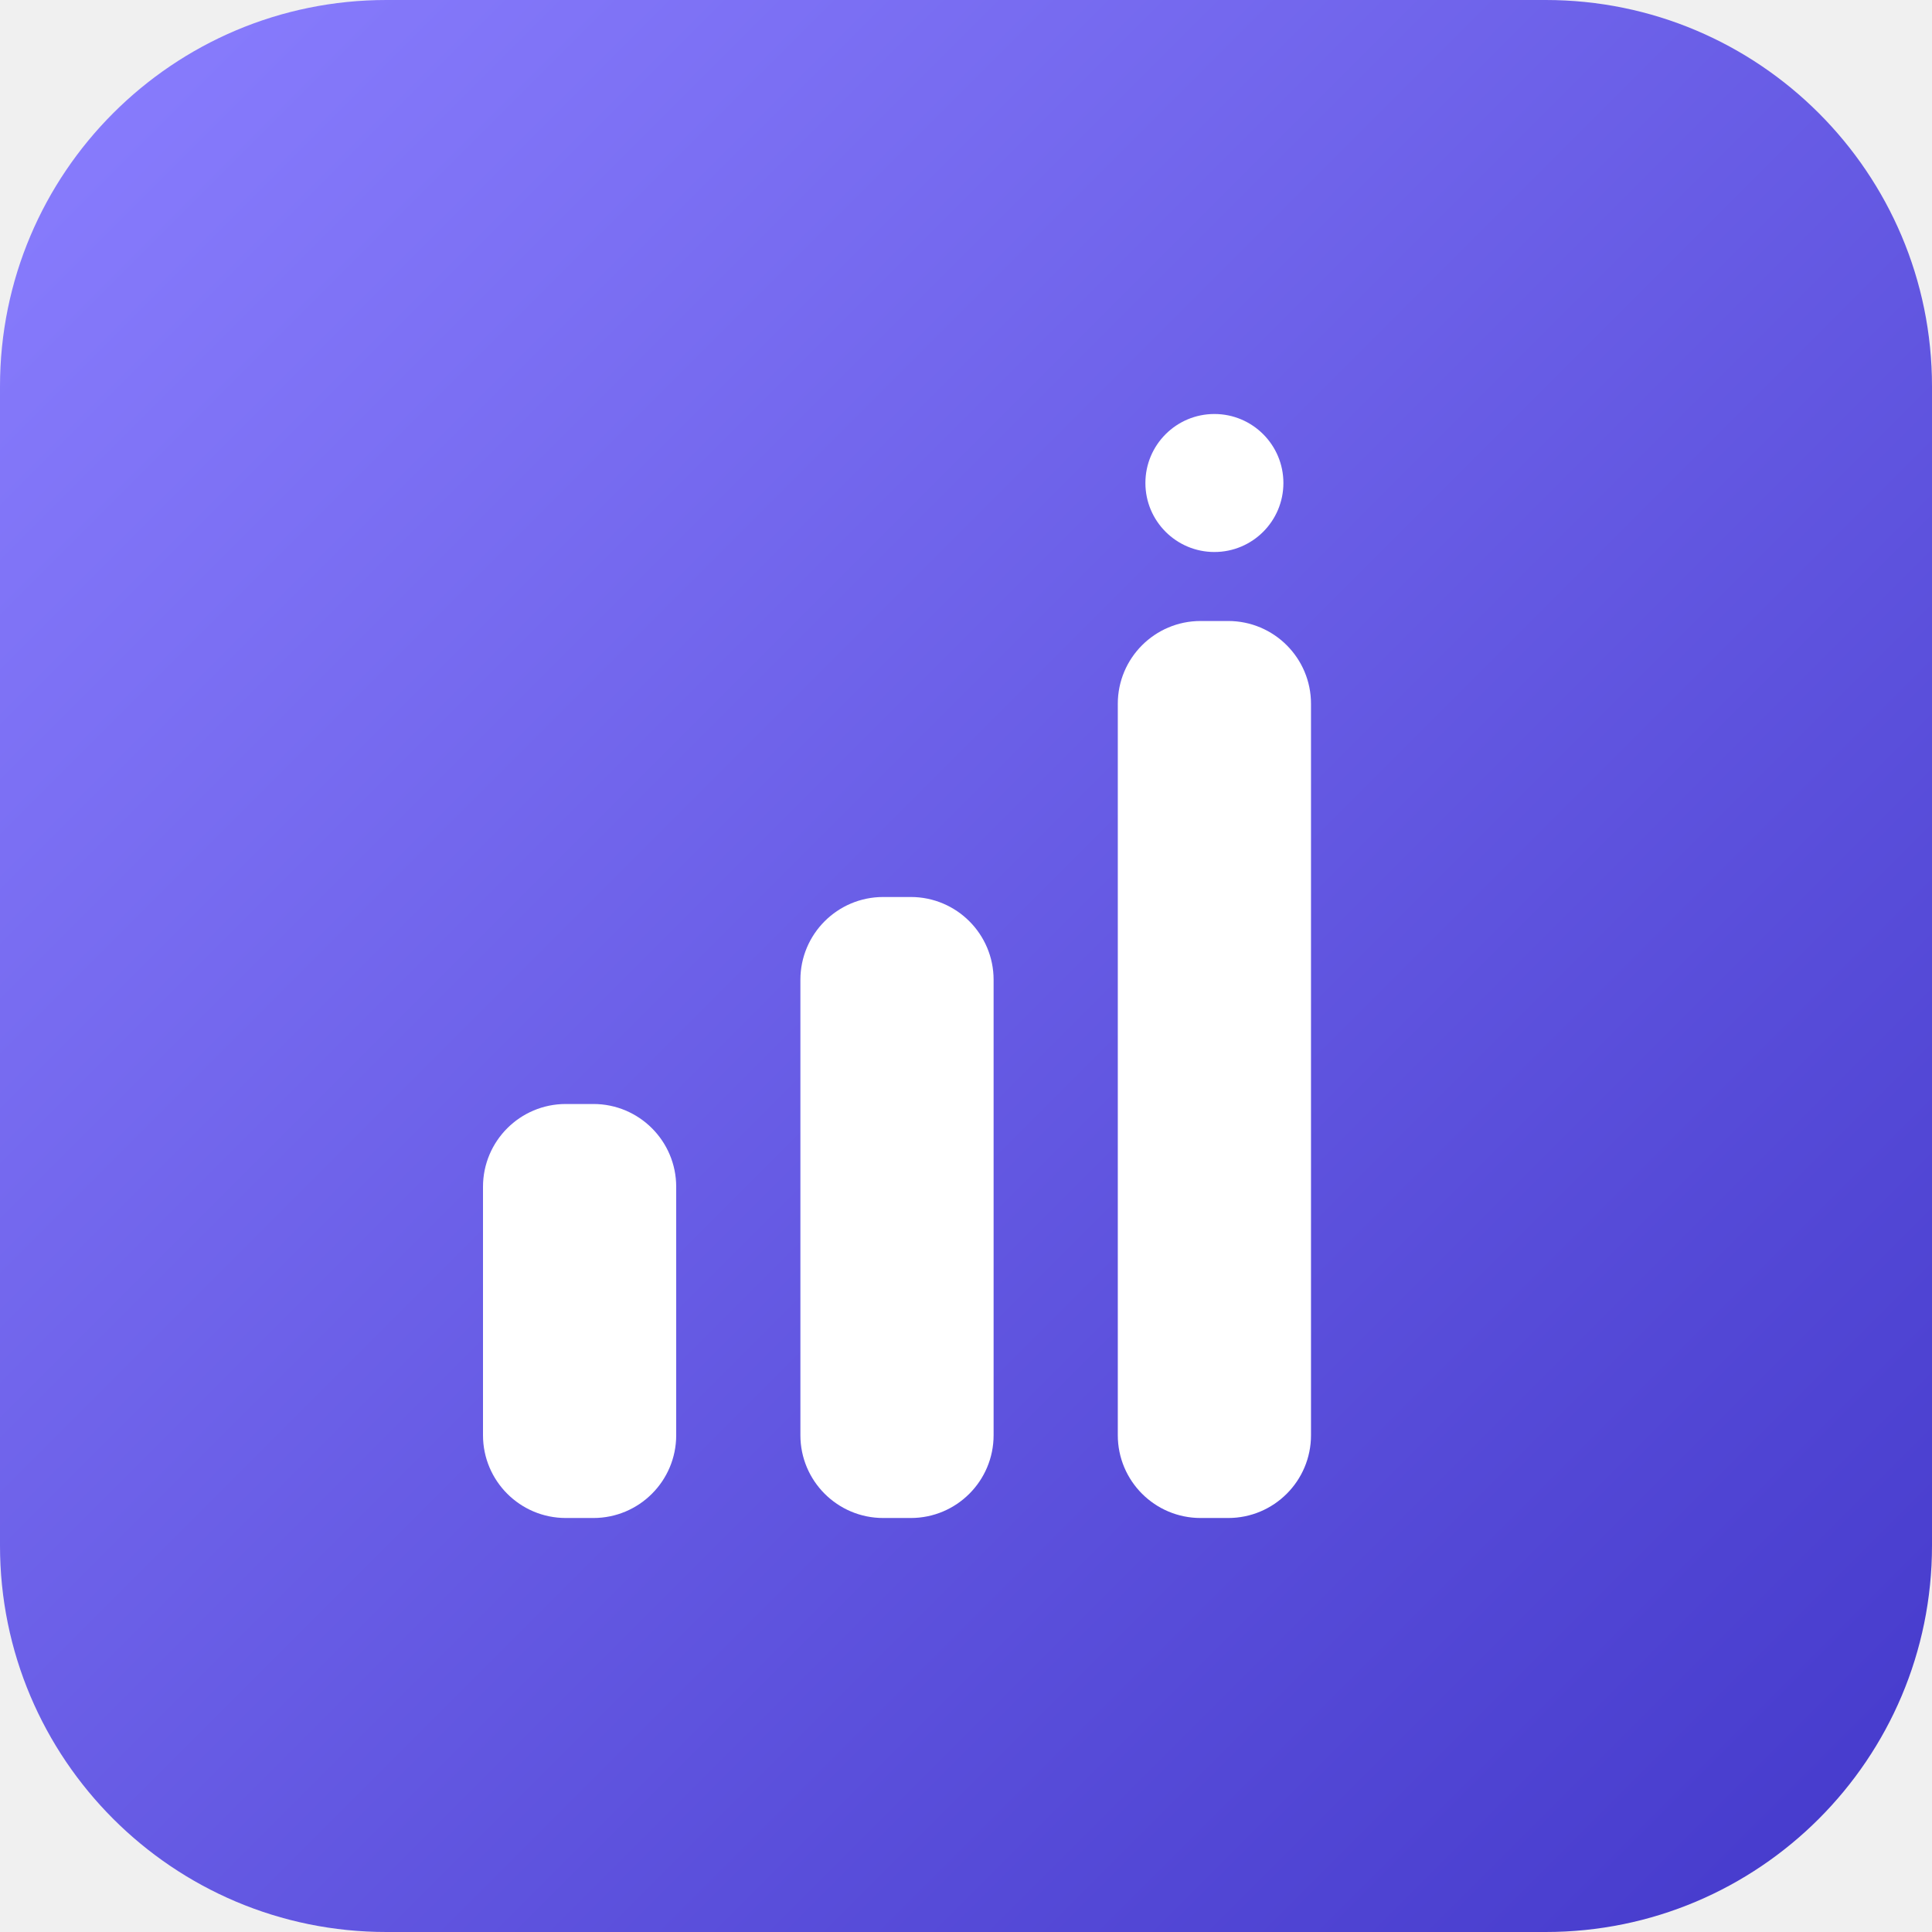
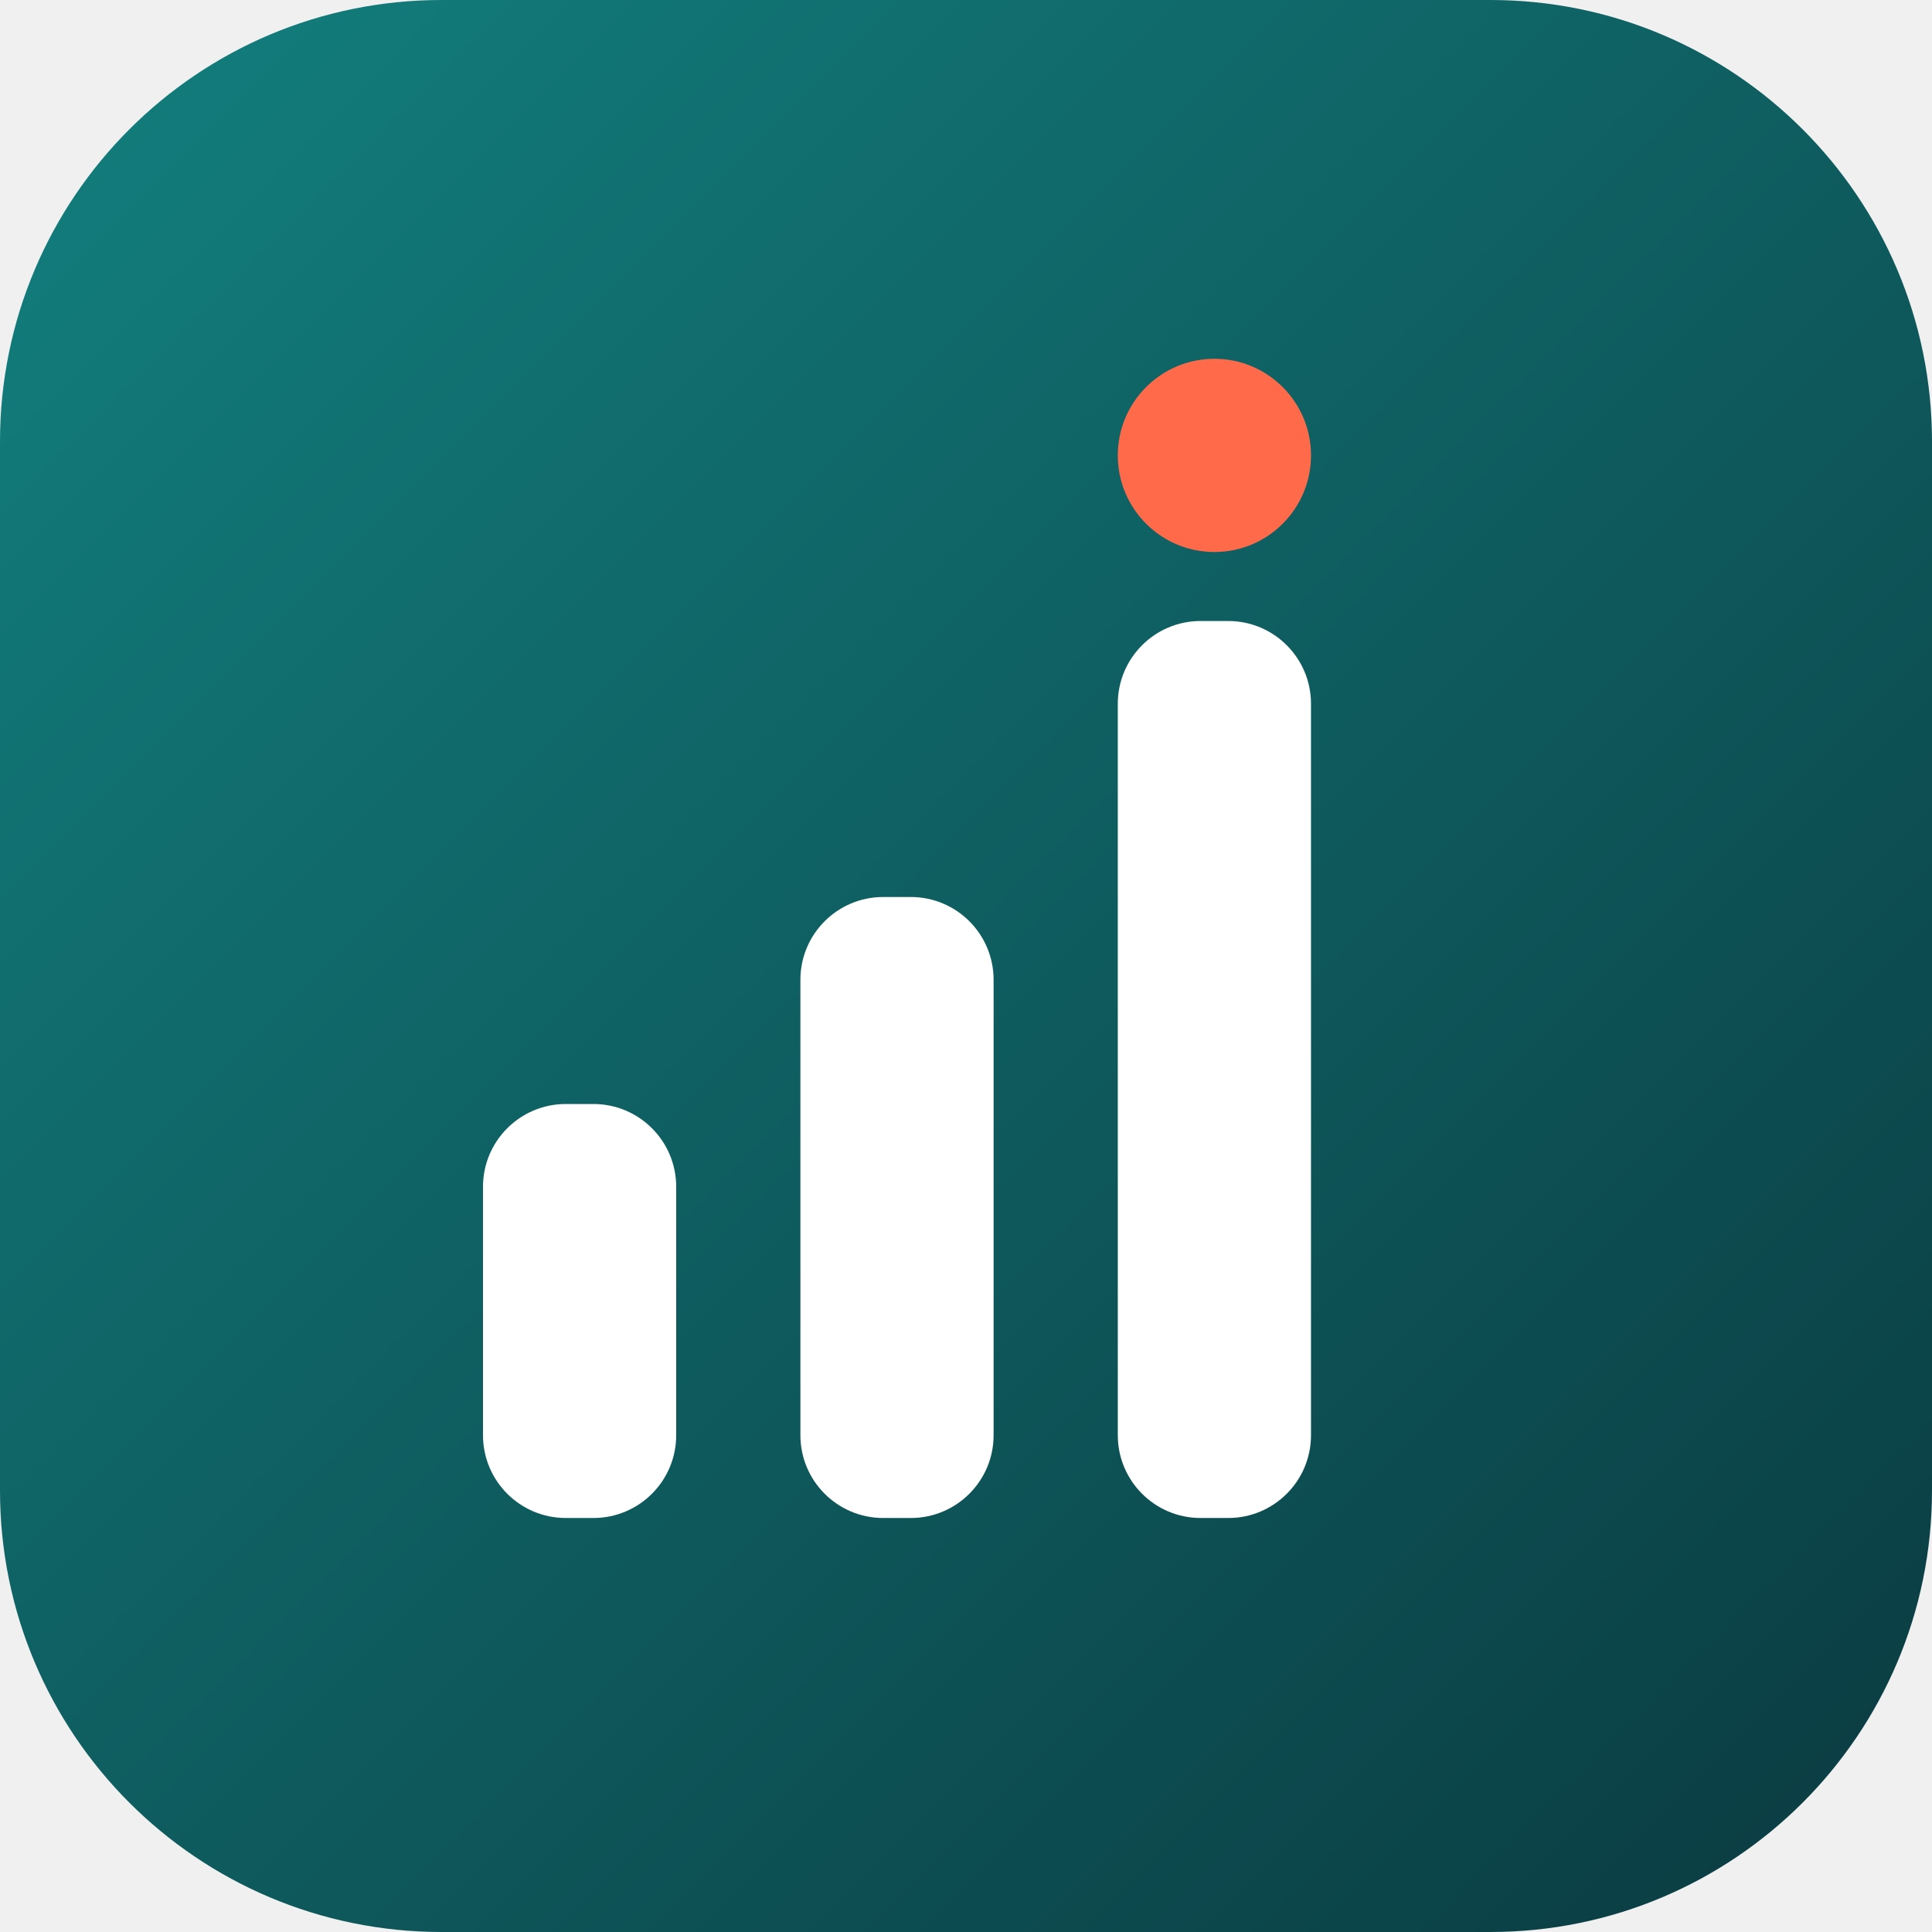
<svg xmlns="http://www.w3.org/2000/svg" width="140" height="140" viewBox="0 0 140 140">
  <defs>
-     <linearGradient id="grad" x1="0%" y1="0%" x2="100%" y2="100%">
-       <stop offset="0%" stop-color="#8B7FFF" />
-       <stop offset="100%" stop-color="#4338CA" />
+     <linearGradient id="fondo" x1="0%" y1="0%" x2="100%" y2="100%">
+       <stop offset="0%" stop-color="#13807F" />
+       <stop offset="100%" stop-color="#0A3A40" />
    </linearGradient>
  </defs>
-   <rect width="140" height="140" rx="28" fill="url(#grad)" />
-   <rect x="35" y="80" width="14" height="30" rx="6" fill="white" />
-   <rect x="58" y="65" width="14" height="45" rx="6" fill="white" />
-   <rect x="81" y="45" width="14" height="65" rx="6" fill="white" />
-   <circle cx="88" cy="35" r="5" fill="white" />
+   <rect width="140" height="140" rx="32" fill="url(#fondo)" />
+   <rect x="35" y="80" width="14" height="30" rx="6" fill="#FFFFFF" />
+   <rect x="58" y="65" width="14" height="45" rx="6" fill="#FFFFFF" />
+   <rect x="81" y="45" width="14" height="65" rx="6" fill="#FFFFFF" />
+   <circle cx="88" cy="33" r="7" fill="#FF6B4A" />
</svg>
